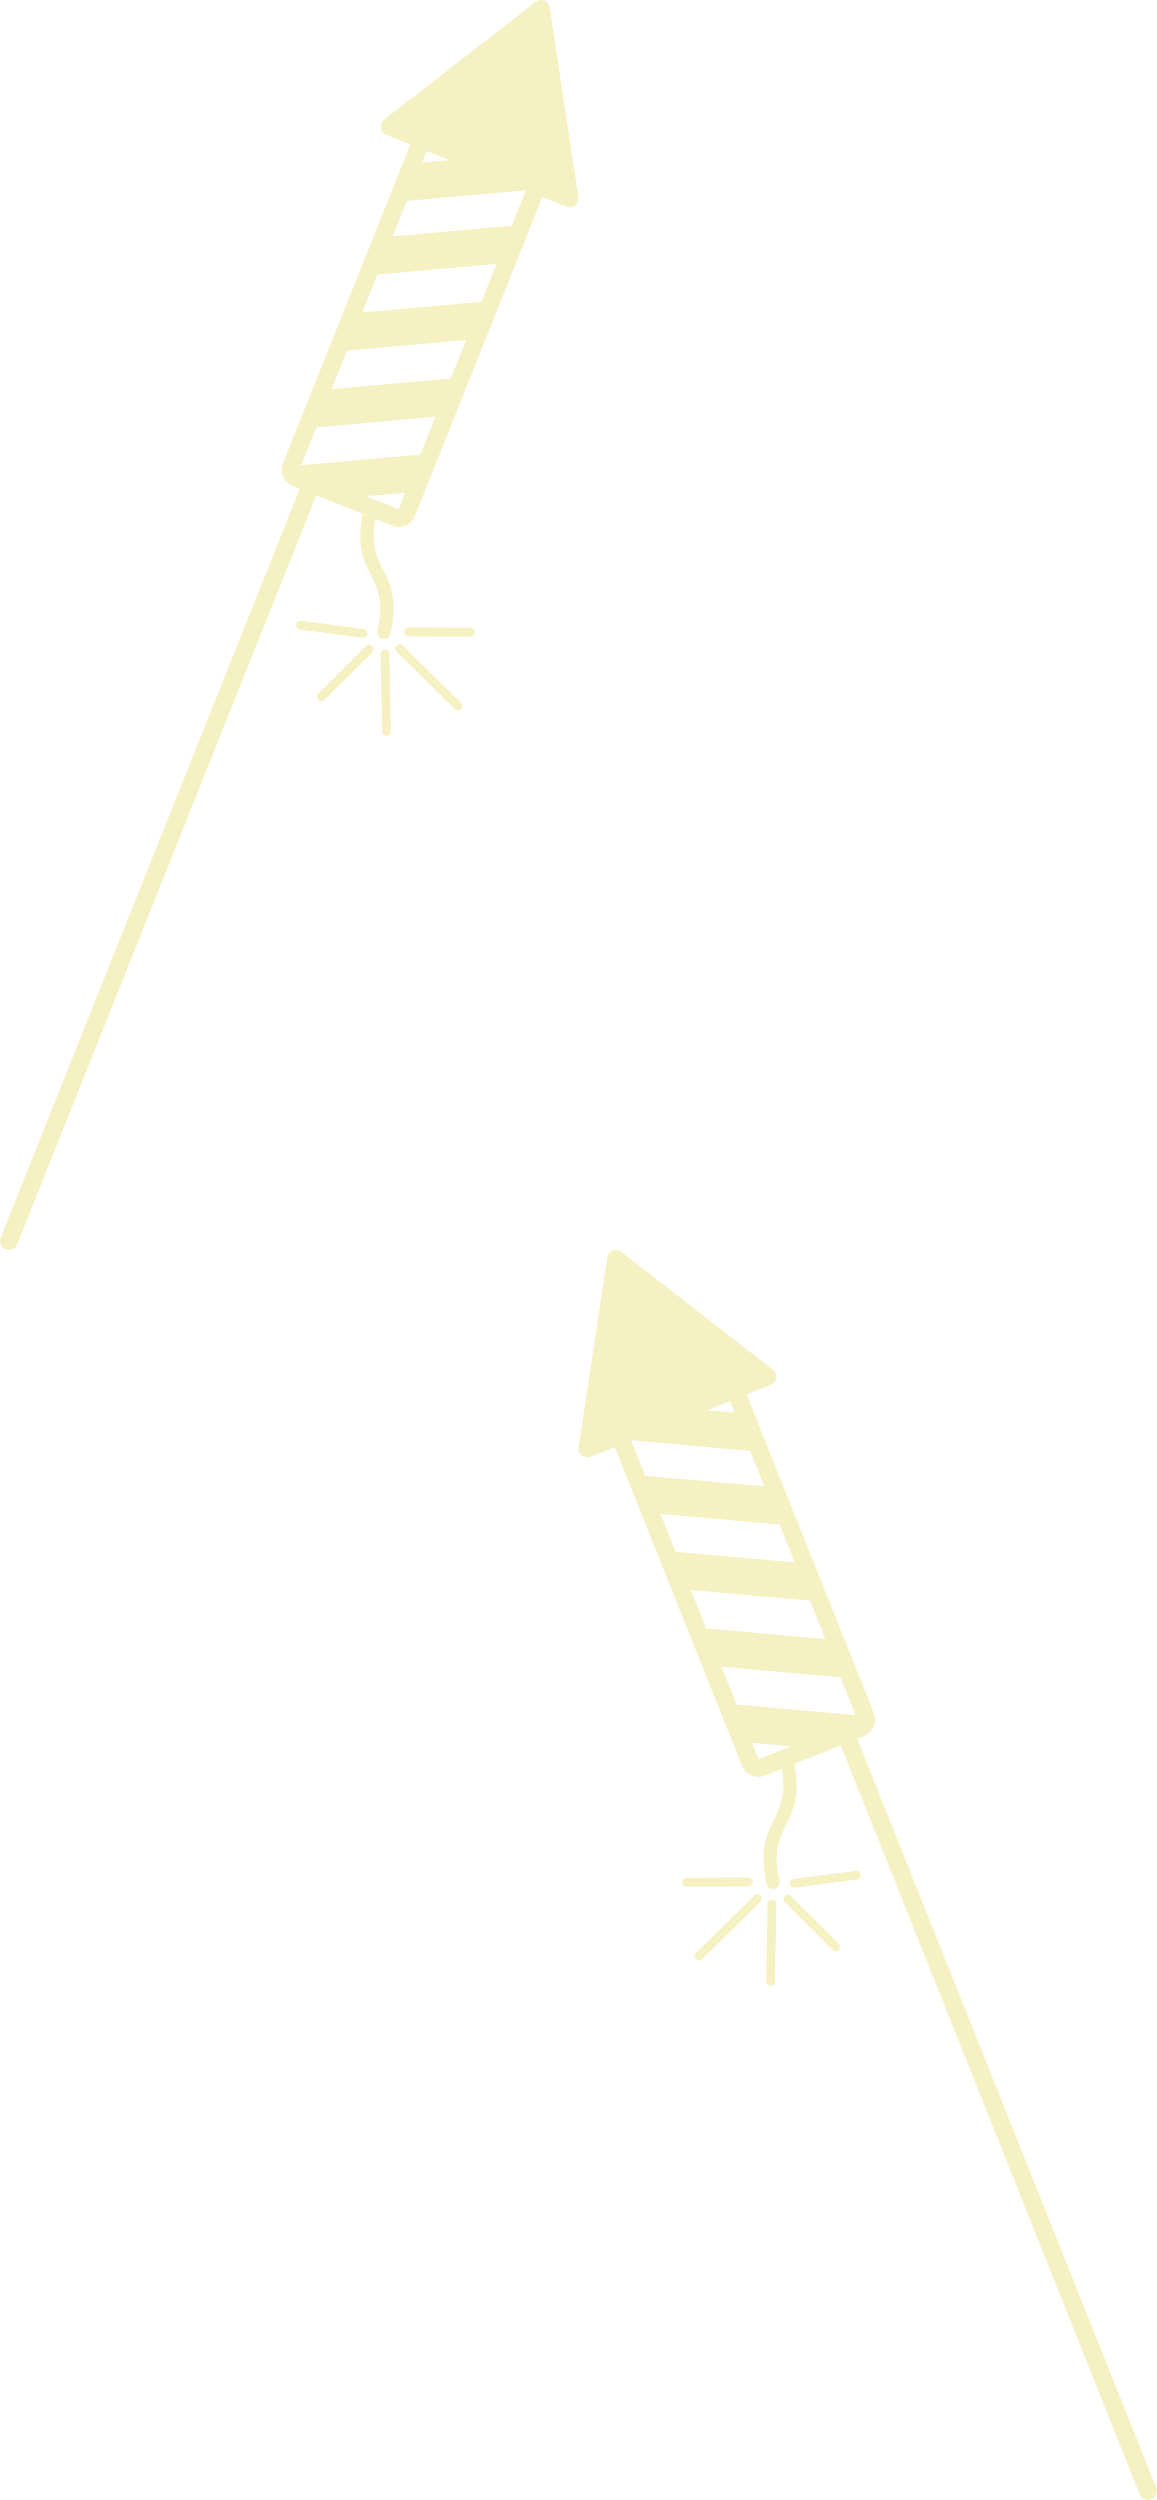
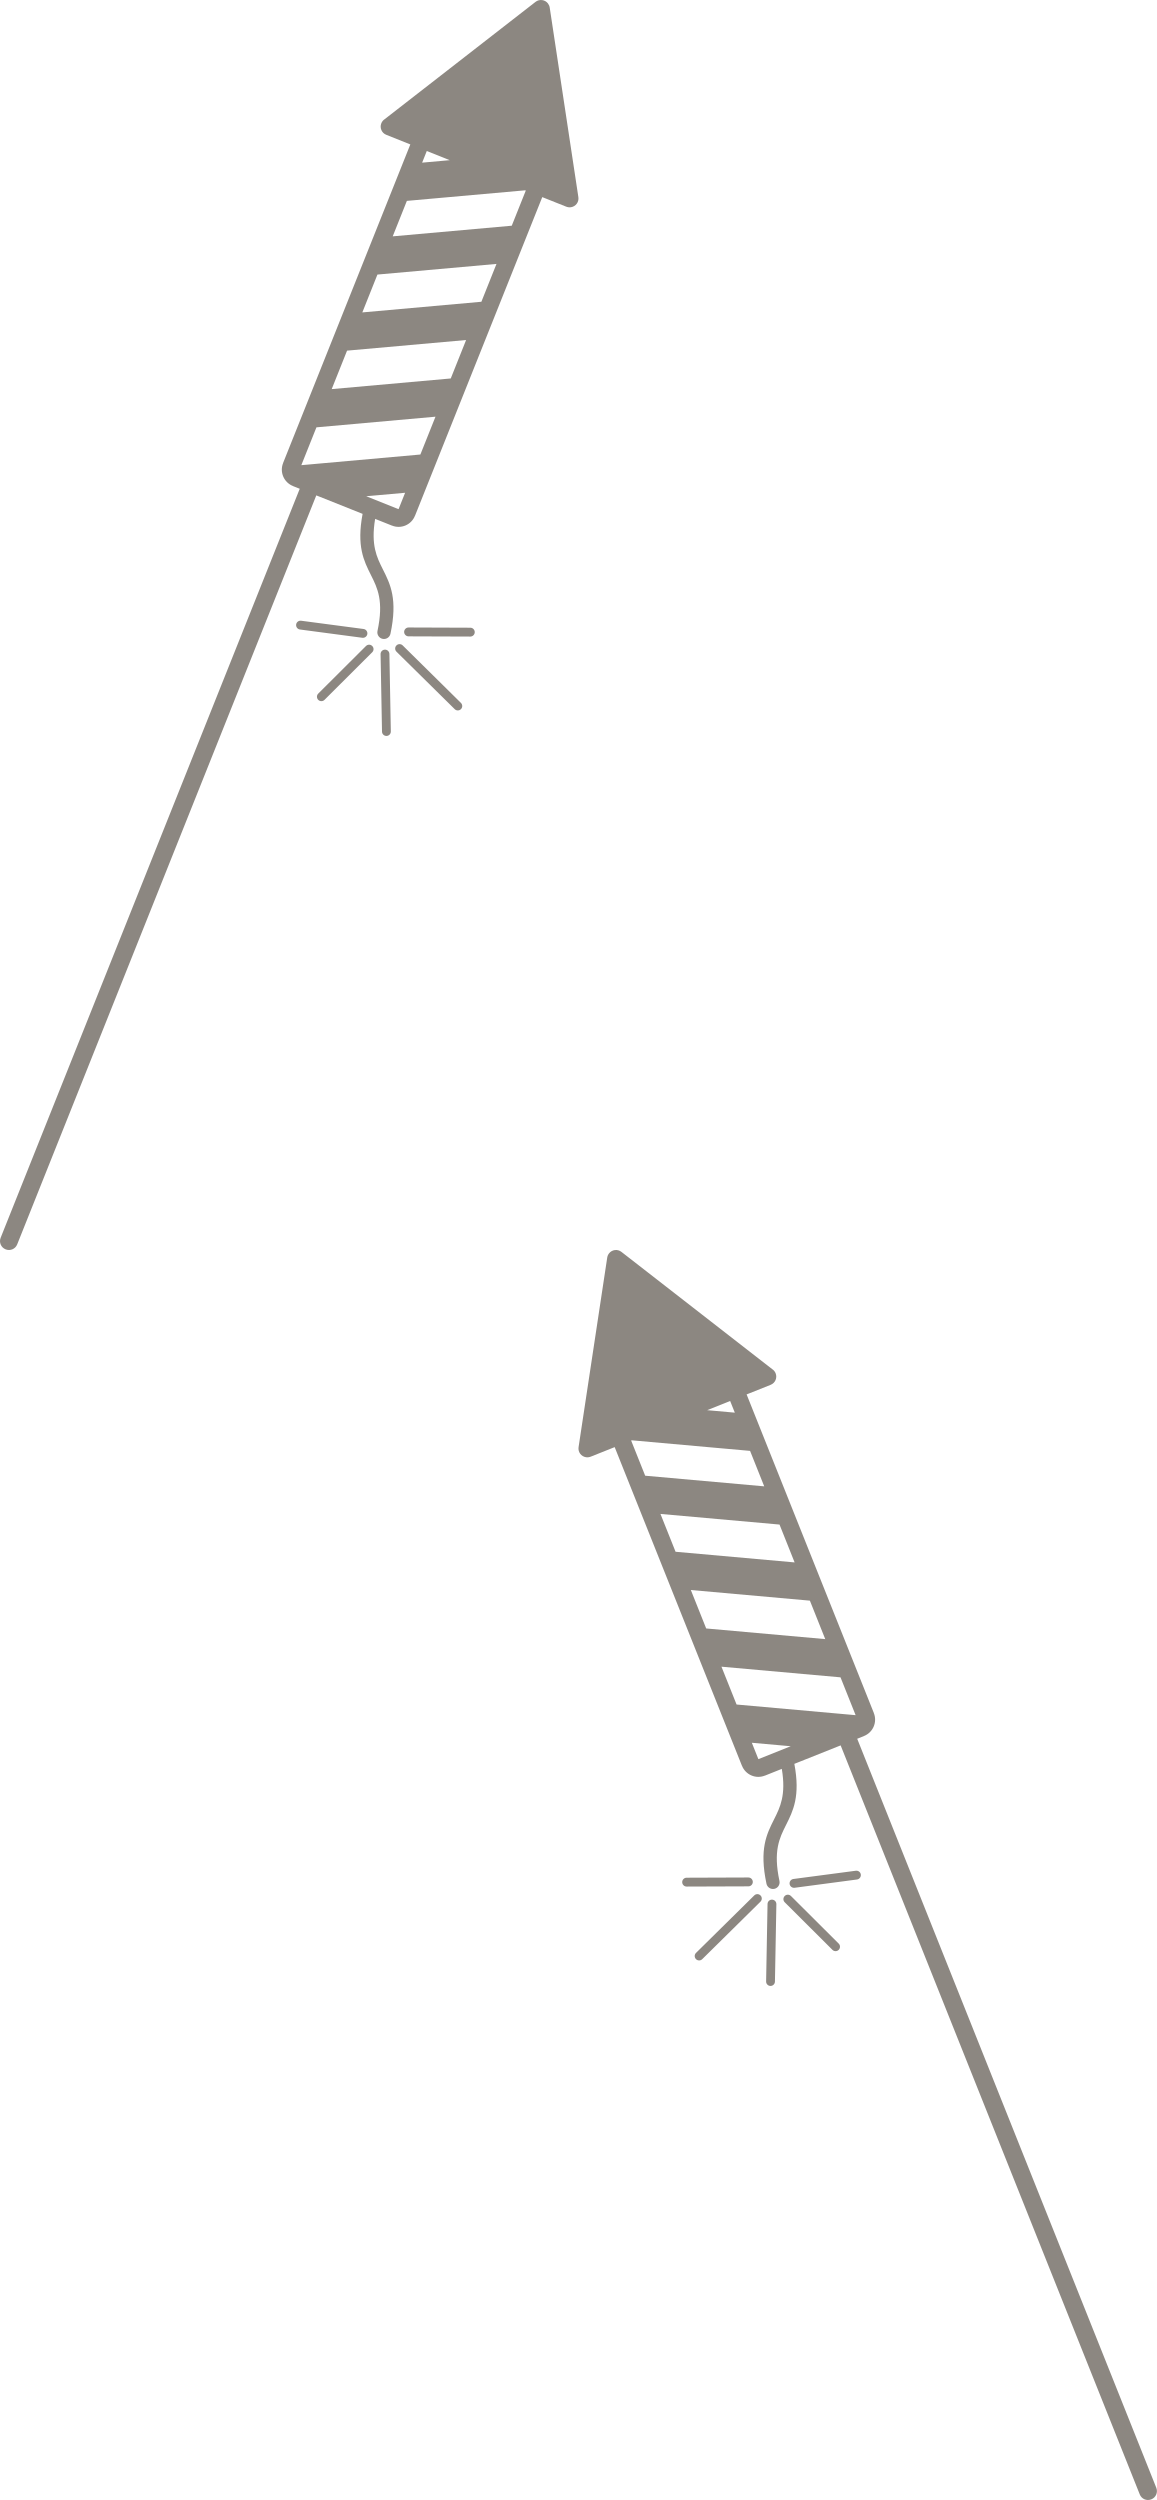
- <svg xmlns="http://www.w3.org/2000/svg" version="1.1" id="Layer_1" opacity="0.5" x="0px" y="0px" width="50px" height="auto" viewBox="0 0 253.971 548.797" enable-background="new 0 0 253.971 548.797" xml:space="preserve">
+ <svg xmlns="http://www.w3.org/2000/svg" version="1.1" id="Layer_1" opacity="1" x="0px" y="0px" width="50px" height="auto" viewBox="0 0 253.971 548.797" enable-background="new 0 0 253.971 548.797" xml:space="preserve">
  <g>
-     <path fill="#ECE387" d="M65.758,103.091L65.758,103.091z M89.685,139.691c-0.533,0-0.971-0.438-0.969-0.975   c0.004-0.537,0.438-0.972,0.979-0.972l13.549,0.05c0.537,0,0.974,0.438,0.97,0.975c0,0.537-0.437,0.972-0.978,0.97L89.685,139.691   L89.685,139.691z M87.037,143.06c-0.384-0.378-0.388-0.99-0.013-1.368c0.375-0.385,0.988-0.388,1.369-0.013l12.784,12.617   c0.385,0.378,0.388,0.987,0.013,1.369c-0.379,0.381-0.992,0.387-1.369,0.012L87.037,143.06z M83.543,143.597   c-0.006-0.537,0.414-0.979,0.955-0.989c0.53-0.013,0.975,0.416,0.983,0.948l0.313,17.011c0.012,0.53-0.412,0.978-0.951,0.987   c-0.533,0.008-0.977-0.418-0.985-0.952L83.543,143.597z M80.34,141.811c0.384-0.384,0.994-0.384,1.372,0   c0.381,0.379,0.381,0.994,0,1.372l-10.479,10.449c-0.38,0.379-0.992,0.379-1.373,0c-0.377-0.383-0.377-0.994,0-1.375L80.34,141.811   z M79.807,138.074c0.529,0.071,0.901,0.561,0.831,1.093c-0.068,0.53-0.562,0.903-1.094,0.837l-13.703-1.817   c-0.529-0.067-0.902-0.562-0.832-1.095c0.07-0.532,0.562-0.901,1.095-0.829L79.807,138.074z M79.596,112.801   c-1.336,7.121,0.26,10.301,1.85,13.468c1.414,2.825,2.826,5.633,1.42,12.241c-0.168,0.787,0.334,1.562,1.117,1.729   c0.784,0.17,1.562-0.334,1.73-1.116c1.615-7.605-0.021-10.875-1.674-14.157c-1.328-2.643-2.652-5.294-1.691-11.06l3.704,1.478   l0.003-0.008c0.996,0.403,2.062,0.361,2.975-0.034c0.906-0.389,1.668-1.128,2.065-2.133l0.009,0.002l27.933-69.941l5.29,2.111   v-0.006c0.312,0.123,0.656,0.171,1.012,0.115c1.056-0.16,1.788-1.148,1.624-2.207l-6.289-41.61   c-0.045-0.325-0.179-0.644-0.392-0.921c-0.655-0.849-1.875-1-2.719-0.342L84.456,26.152c-0.327,0.21-0.597,0.524-0.752,0.916   c-0.4,0.994,0.086,2.128,1.082,2.522l5.288,2.114l-27.933,69.941l0.008,0.003c-0.403,1-0.361,2.062,0.034,2.977   c0.389,0.907,1.128,1.671,2.135,2.069l-0.004,0.009l1.484,0.591L0.138,271.723c-0.397,0.998,0.09,2.131,1.086,2.526l0.022,0.011   c1,0.397,2.131-0.086,2.526-1.089l65.66-164.424L79.596,112.801L79.596,112.801z M89.315,44.097l25.979-2.321l0,0l0.129,0.051   l-3.083,7.722l-26.132,2.333L89.315,44.097z M98.731,35.162l-6.063,0.543l1.02-2.559L98.731,35.162L98.731,35.162z M92.28,99.776   l-26.133,2.338l3.315-8.305l26.136-2.338L92.28,99.776z M80.392,108.934l8.537-0.762l-1.437,3.598L80.392,108.934L80.392,108.934z    M98.95,83.079l-26.135,2.338l3.37-8.445l26.134-2.333L98.95,83.079L98.95,83.079z M105.672,66.242L79.539,68.58l3.312-8.308   l26.136-2.335L105.672,66.242z M87.493,111.77L87.493,111.77z" />
+     <path fill="#8C8781" d="M65.758,103.091L65.758,103.091z M89.685,139.691c-0.533,0-0.971-0.438-0.969-0.975   c0.004-0.537,0.438-0.972,0.979-0.972l13.549,0.05c0.537,0,0.974,0.438,0.97,0.975c0,0.537-0.437,0.972-0.978,0.97L89.685,139.691   L89.685,139.691z M87.037,143.06c-0.384-0.378-0.388-0.99-0.013-1.368c0.375-0.385,0.988-0.388,1.369-0.013l12.784,12.617   c0.385,0.378,0.388,0.987,0.013,1.369c-0.379,0.381-0.992,0.387-1.369,0.012L87.037,143.06z M83.543,143.597   c-0.006-0.537,0.414-0.979,0.955-0.989c0.53-0.013,0.975,0.416,0.983,0.948l0.313,17.011c0.012,0.53-0.412,0.978-0.951,0.987   c-0.533,0.008-0.977-0.418-0.985-0.952L83.543,143.597z M80.34,141.811c0.384-0.384,0.994-0.384,1.372,0   c0.381,0.379,0.381,0.994,0,1.372l-10.479,10.449c-0.38,0.379-0.992,0.379-1.373,0c-0.377-0.383-0.377-0.994,0-1.375L80.34,141.811   z M79.807,138.074c0.529,0.071,0.901,0.561,0.831,1.093c-0.068,0.53-0.562,0.903-1.094,0.837l-13.703-1.817   c-0.529-0.067-0.902-0.562-0.832-1.095c0.07-0.532,0.562-0.901,1.095-0.829L79.807,138.074z M79.596,112.801   c-1.336,7.121,0.26,10.301,1.85,13.468c1.414,2.825,2.826,5.633,1.42,12.241c-0.168,0.787,0.334,1.562,1.117,1.729   c0.784,0.17,1.562-0.334,1.73-1.116c1.615-7.605-0.021-10.875-1.674-14.157c-1.328-2.643-2.652-5.294-1.691-11.06l3.704,1.478   l0.003-0.008c0.996,0.403,2.062,0.361,2.975-0.034c0.906-0.389,1.668-1.128,2.065-2.133l0.009,0.002l27.933-69.941l5.29,2.111   v-0.006c0.312,0.123,0.656,0.171,1.012,0.115c1.056-0.16,1.788-1.148,1.624-2.207l-6.289-41.61   c-0.045-0.325-0.179-0.644-0.392-0.921c-0.655-0.849-1.875-1-2.719-0.342L84.456,26.152c-0.327,0.21-0.597,0.524-0.752,0.916   c-0.4,0.994,0.086,2.128,1.082,2.522l5.288,2.114l-27.933,69.941l0.008,0.003c-0.403,1-0.361,2.062,0.034,2.977   c0.389,0.907,1.128,1.671,2.135,2.069l-0.004,0.009l1.484,0.591L0.138,271.723c-0.397,0.998,0.09,2.131,1.086,2.526l0.022,0.011   c1,0.397,2.131-0.086,2.526-1.089l65.66-164.424L79.596,112.801L79.596,112.801z M89.315,44.097l25.979-2.321l0,0l0.129,0.051   l-3.083,7.722l-26.132,2.333L89.315,44.097z M98.731,35.162l-6.063,0.543l1.02-2.559L98.731,35.162L98.731,35.162z M92.28,99.776   l-26.133,2.338l3.315-8.305l26.136-2.338L92.28,99.776z M80.392,108.934l8.537-0.762l-1.437,3.598L80.392,108.934L80.392,108.934z    M98.95,83.079l-26.135,2.338l3.37-8.445l26.134-2.333L98.95,83.079L98.95,83.079z M105.672,66.242L79.539,68.58l3.312-8.308   l26.136-2.335L105.672,66.242z M87.493,111.77L87.493,111.77z" />
  </g>
  <g>
-     <path fill="#ECE387" d="M188.213,377.489L188.213,377.489z M164.287,414.09l-13.552,0.048c-0.541,0.002-0.978-0.433-0.978-0.97   c-0.004-0.537,0.433-0.975,0.97-0.975l13.549-0.05c0.541,0,0.976,0.435,0.979,0.972C165.257,413.651,164.82,414.09,164.287,414.09   L164.287,414.09z M154.15,430.075c-0.377,0.375-0.99,0.369-1.369-0.012c-0.375-0.382-0.372-0.991,0.013-1.369l12.784-12.617   c0.381-0.375,0.994-0.372,1.369,0.013c0.375,0.378,0.371,0.99-0.013,1.368L154.15,430.075z M170.113,435   c-0.009,0.534-0.452,0.96-0.985,0.952c-0.539-0.01-0.963-0.457-0.951-0.987l0.313-17.011c0.009-0.532,0.453-0.961,0.983-0.948   c0.541,0.01,0.961,0.452,0.955,0.989L170.113,435z M184.111,426.655c0.377,0.381,0.377,0.992,0,1.375   c-0.381,0.379-0.993,0.379-1.373,0l-10.479-10.449c-0.381-0.378-0.381-0.993,0-1.372c0.378-0.384,0.988-0.384,1.372,0   L184.111,426.655z M187.868,410.662c0.533-0.072,1.024,0.297,1.095,0.828c0.07,0.533-0.303,1.027-0.832,1.095l-13.703,1.817   c-0.531,0.066-1.025-0.307-1.094-0.837c-0.07-0.532,0.302-1.021,0.831-1.093L187.868,410.662z M174.375,387.199l10.163-4.054   l65.66,164.424c0.396,1.003,1.526,1.486,2.526,1.089l0.021-0.011c0.996-0.396,1.483-1.528,1.086-2.526l-65.66-164.429l1.484-0.591   l-0.004-0.01c1.007-0.397,1.746-1.162,2.135-2.068c0.395-0.915,0.437-1.977,0.034-2.977l0.008-0.004l-27.933-69.94l5.288-2.114   c0.996-0.395,1.482-1.527,1.082-2.521c-0.155-0.393-0.425-0.707-0.752-0.916l-33.106-25.744c-0.844-0.657-2.063-0.506-2.719,0.343   c-0.213,0.276-0.347,0.597-0.392,0.921l-6.289,41.609c-0.164,1.06,0.568,2.048,1.624,2.207c0.355,0.057,0.7,0.009,1.012-0.114   v0.006l5.29-2.11l27.933,69.94l0.009-0.002c0.397,1.005,1.159,1.743,2.065,2.133c0.913,0.396,1.979,0.437,2.975,0.034l0.003,0.008   l3.704-1.479c0.961,5.767-0.363,8.418-1.691,11.061c-1.652,3.282-3.289,6.553-1.674,14.157c0.169,0.782,0.946,1.286,1.73,1.116   c0.783-0.167,1.285-0.941,1.117-1.729c-1.406-6.607,0.006-9.416,1.42-12.24C174.116,397.5,175.711,394.32,174.375,387.199   L174.375,387.199z M167.762,326.28l-26.132-2.333l-3.083-7.723l0.129-0.051l0,0l25.979,2.322L167.762,326.28z M155.24,309.561   l5.044-2.016l1.02,2.559L155.24,309.561L155.24,309.561z M158.373,365.869l26.136,2.338l3.315,8.305l-26.133-2.338L158.373,365.869   z M173.58,383.332l-7.101,2.836l-1.437-3.598L173.58,383.332L173.58,383.332z M155.021,357.478l-3.369-8.44l26.134,2.334   l3.37,8.444L155.021,357.478L155.021,357.478z M144.984,332.336l26.136,2.334l3.312,8.309l-26.133-2.338L144.984,332.336z    M166.478,386.168L166.478,386.168z" />
+     <path fill="#8C8781" d="M188.213,377.489L188.213,377.489z M164.287,414.09l-13.552,0.048c-0.541,0.002-0.978-0.433-0.978-0.97   c-0.004-0.537,0.433-0.975,0.97-0.975l13.549-0.05c0.541,0,0.976,0.435,0.979,0.972C165.257,413.651,164.82,414.09,164.287,414.09   L164.287,414.09z M154.15,430.075c-0.377,0.375-0.99,0.369-1.369-0.012c-0.375-0.382-0.372-0.991,0.013-1.369l12.784-12.617   c0.381-0.375,0.994-0.372,1.369,0.013c0.375,0.378,0.371,0.99-0.013,1.368L154.15,430.075z M170.113,435   c-0.009,0.534-0.452,0.96-0.985,0.952c-0.539-0.01-0.963-0.457-0.951-0.987l0.313-17.011c0.009-0.532,0.453-0.961,0.983-0.948   c0.541,0.01,0.961,0.452,0.955,0.989L170.113,435z M184.111,426.655c0.377,0.381,0.377,0.992,0,1.375   c-0.381,0.379-0.993,0.379-1.373,0l-10.479-10.449c-0.381-0.378-0.381-0.993,0-1.372c0.378-0.384,0.988-0.384,1.372,0   L184.111,426.655z M187.868,410.662c0.533-0.072,1.024,0.297,1.095,0.828c0.07,0.533-0.303,1.027-0.832,1.095l-13.703,1.817   c-0.531,0.066-1.025-0.307-1.094-0.837c-0.07-0.532,0.302-1.021,0.831-1.093L187.868,410.662z M174.375,387.199l10.163-4.054   l65.66,164.424c0.396,1.003,1.526,1.486,2.526,1.089l0.021-0.011c0.996-0.396,1.483-1.528,1.086-2.526l-65.66-164.429l1.484-0.591   l-0.004-0.01c1.007-0.397,1.746-1.162,2.135-2.068c0.395-0.915,0.437-1.977,0.034-2.977l0.008-0.004l-27.933-69.94l5.288-2.114   c0.996-0.395,1.482-1.527,1.082-2.521c-0.155-0.393-0.425-0.707-0.752-0.916l-33.106-25.744c-0.844-0.657-2.063-0.506-2.719,0.343   c-0.213,0.276-0.347,0.597-0.392,0.921l-6.289,41.609c-0.164,1.06,0.568,2.048,1.624,2.207c0.355,0.057,0.7,0.009,1.012-0.114   v0.006l5.29-2.11l27.933,69.94l0.009-0.002c0.397,1.005,1.159,1.743,2.065,2.133c0.913,0.396,1.979,0.437,2.975,0.034l0.003,0.008   l3.704-1.479c0.961,5.767-0.363,8.418-1.691,11.061c-1.652,3.282-3.289,6.553-1.674,14.157c0.169,0.782,0.946,1.286,1.73,1.116   c0.783-0.167,1.285-0.941,1.117-1.729c-1.406-6.607,0.006-9.416,1.42-12.24C174.116,397.5,175.711,394.32,174.375,387.199   L174.375,387.199z M167.762,326.28l-26.132-2.333l-3.083-7.723l0.129-0.051l0,0l25.979,2.322L167.762,326.28z M155.24,309.561   l5.044-2.016l1.02,2.559L155.24,309.561L155.24,309.561z M158.373,365.869l26.136,2.338l3.315,8.305l-26.133-2.338L158.373,365.869   z M173.58,383.332l-7.101,2.836l-1.437-3.598L173.58,383.332L173.58,383.332z M155.021,357.478l-3.369-8.44l26.134,2.334   l3.37,8.444L155.021,357.478L155.021,357.478z M144.984,332.336l26.136,2.334l3.312,8.309l-26.133-2.338L144.984,332.336z    M166.478,386.168L166.478,386.168z" />
  </g>
</svg>
